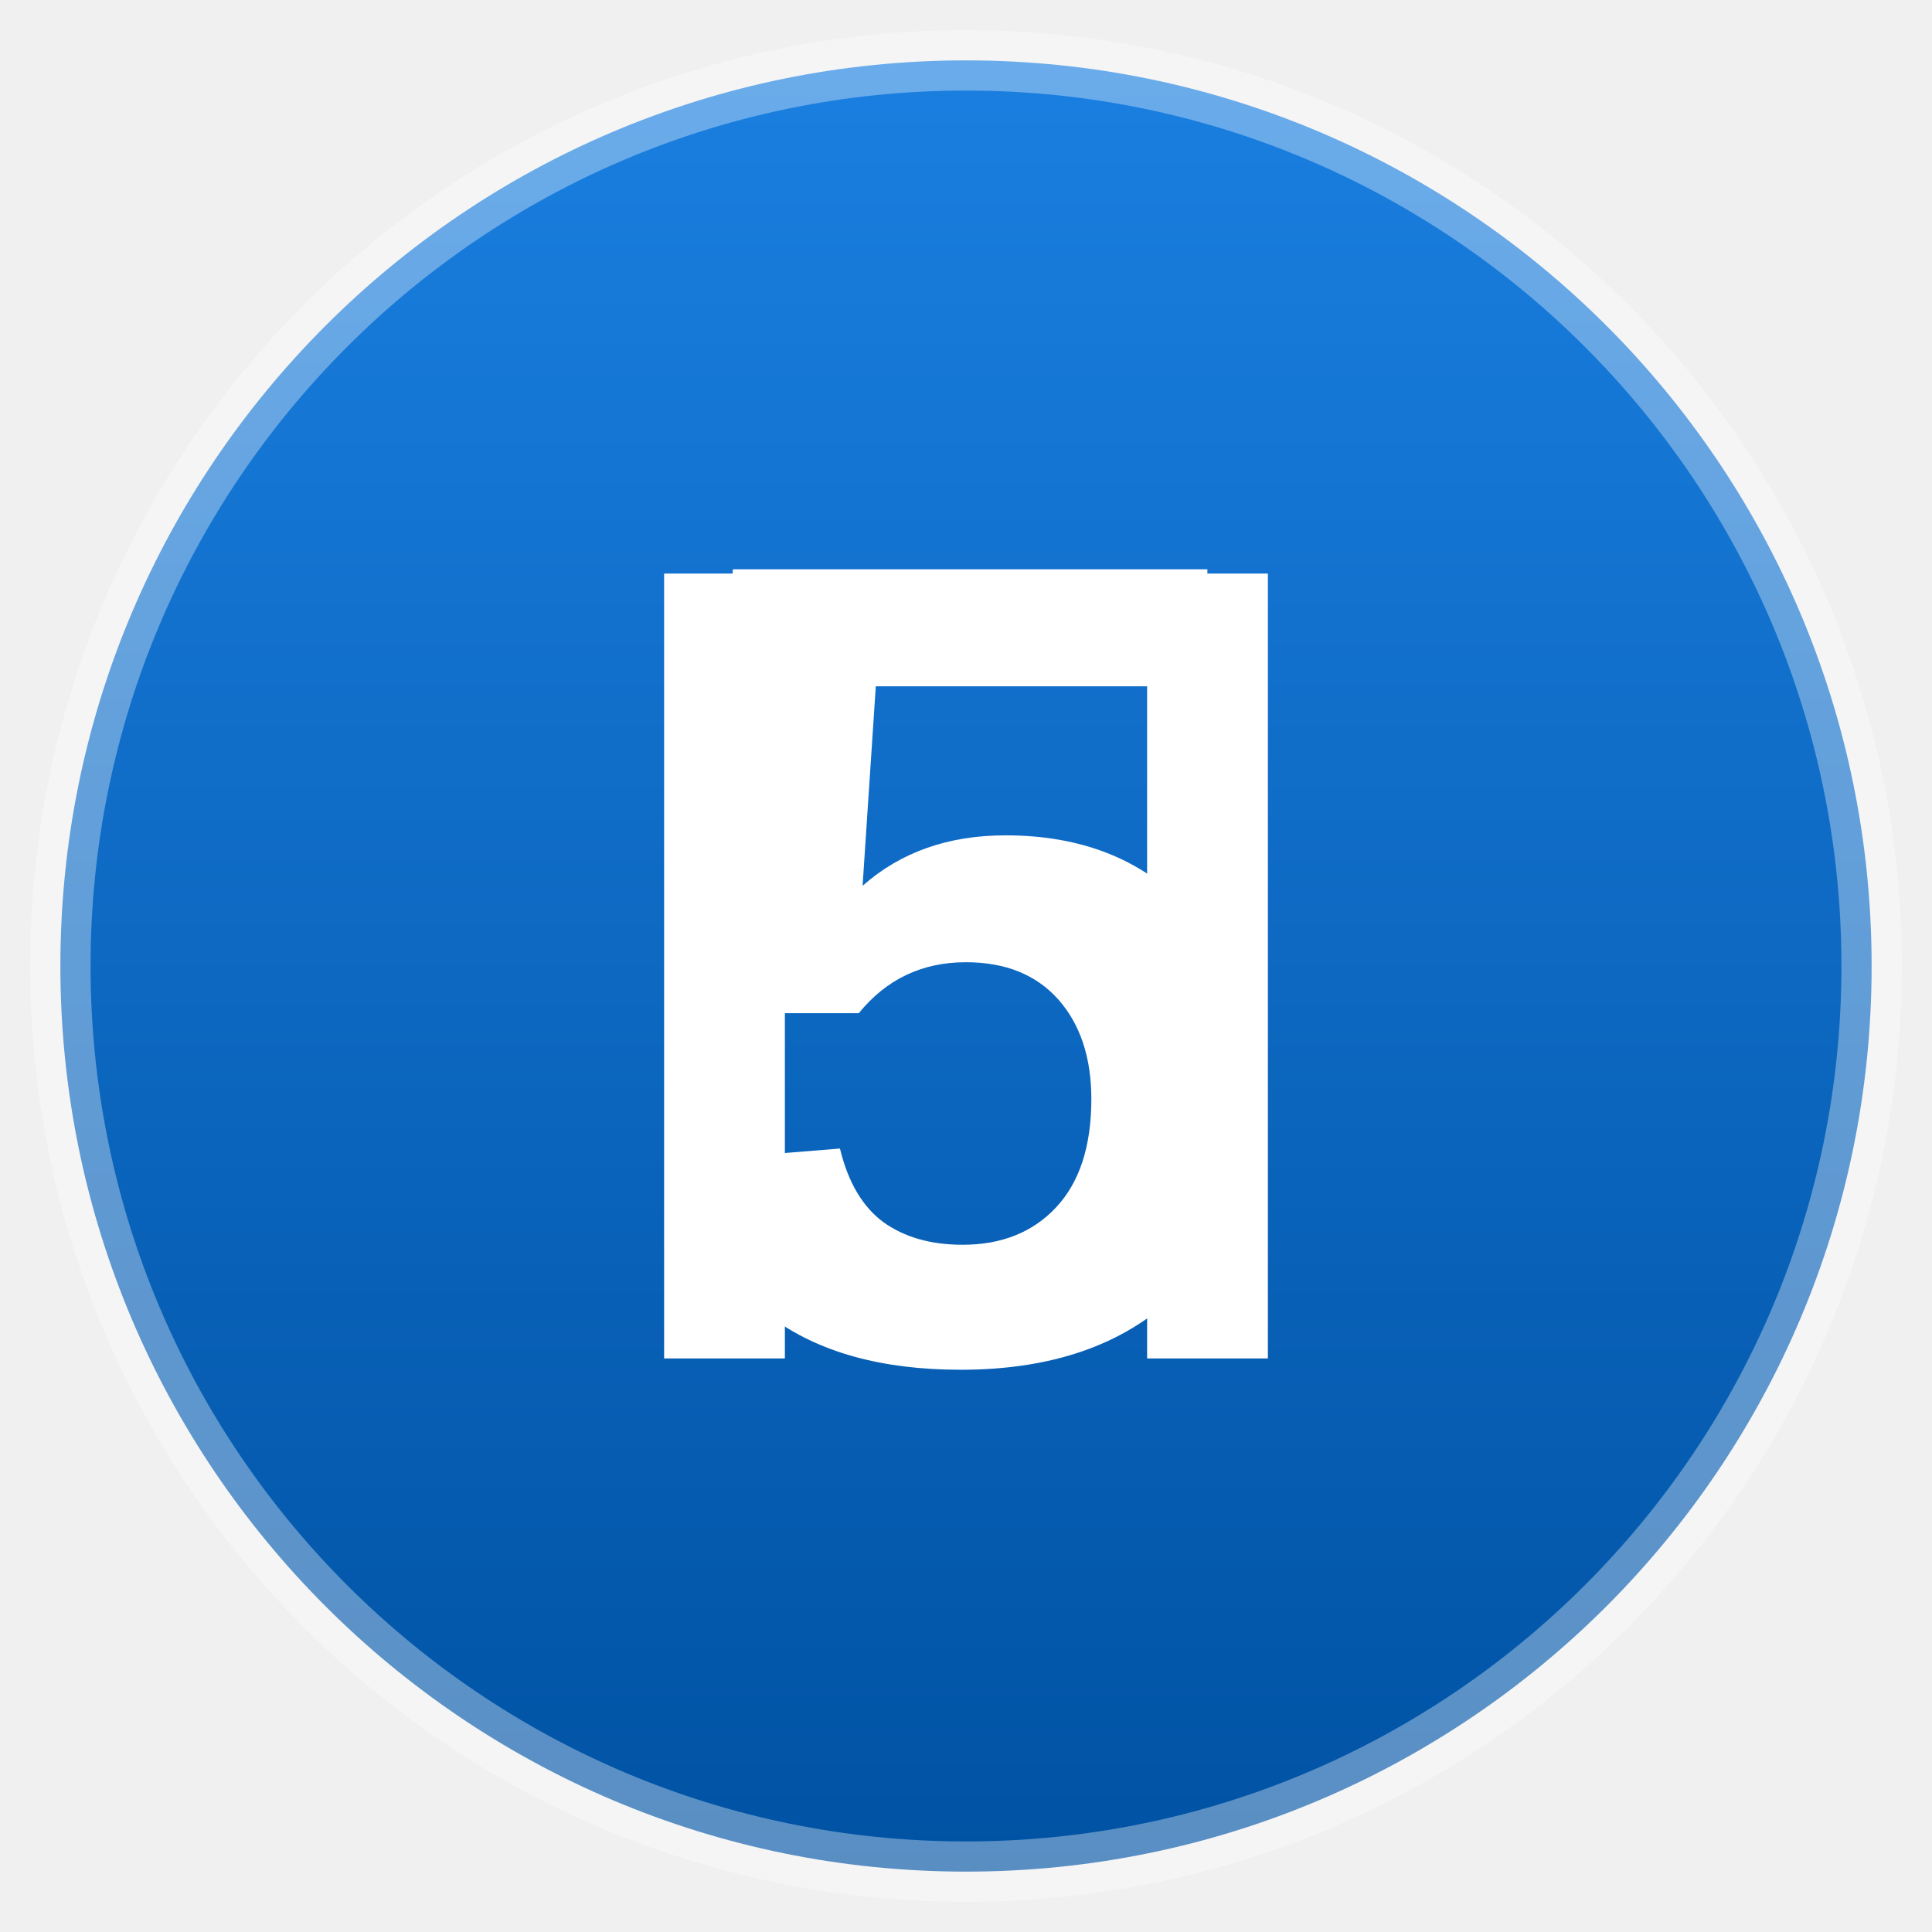
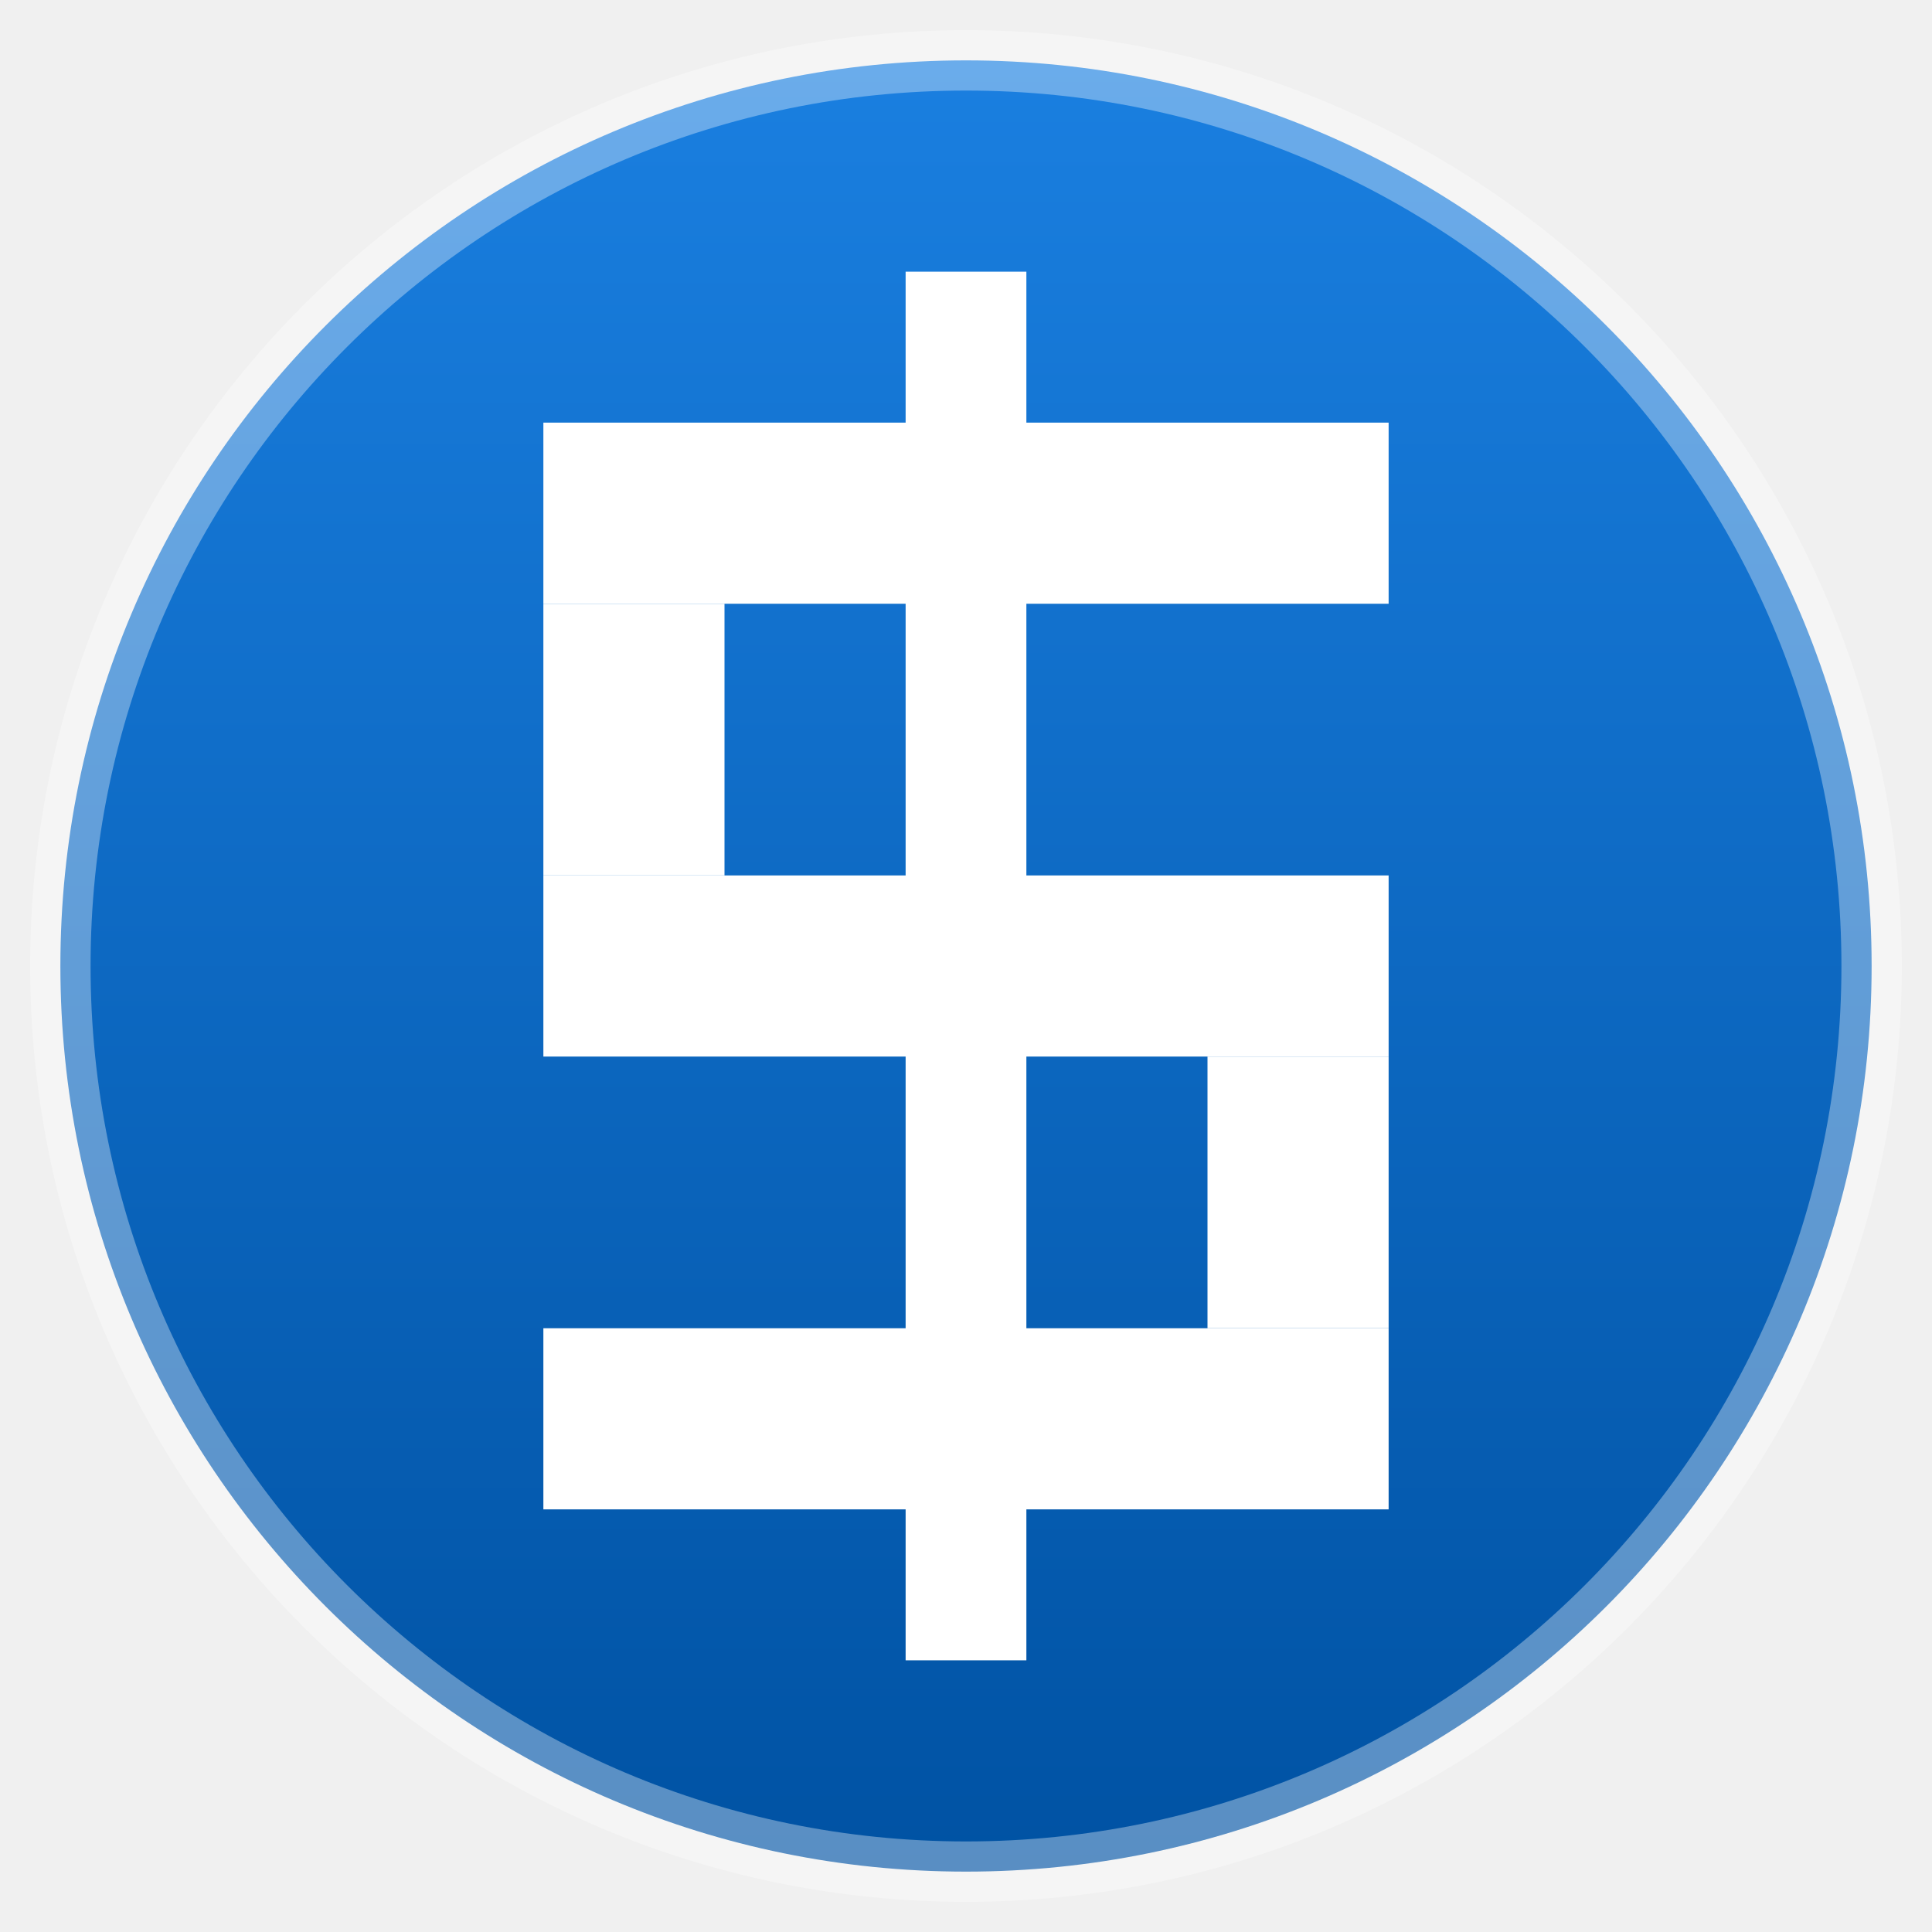
<svg xmlns="http://www.w3.org/2000/svg" viewBox="0 0 64 64">
  <defs>
    <linearGradient id="g" x1="0" y1="0" x2="0" y2="1">
      <stop offset="0%" stop-color="#1a7fe0" />
      <stop offset="100%" stop-color="#0052a3" />
    </linearGradient>
  </defs>
  <circle cx="32" cy="32" r="30" fill="url(#g)" />
  <circle cx="32" cy="32" r="30" fill="none" stroke="#ffffff" stroke-opacity="0.35" stroke-width="2" />
-   <text x="32" y="45" font-family="Arial, Helvetica, sans-serif" font-size="38" font-weight="900" fill="#ffffff" text-anchor="middle">5</text>
-   <rect x="22" y="19" width="4" height="26" fill="#ffffff" />
-   <rect x="38" y="19" width="4" height="26" fill="#ffffff" />
+   <rect x="18" y="14" width="28" height="6" fill="#ffffff" />
+   <rect x="18" y="20" width="6" height="9" fill="#ffffff" />
+   <rect x="18" y="29" width="28" height="6" fill="#ffffff" />
+   <rect x="40" y="35" width="6" height="9" fill="#ffffff" />
+   <rect x="18" y="44" width="28" height="6" fill="#ffffff" />
+   <rect x="30" y="9" width="4" height="46" fill="#ffffff" />
</svg>
